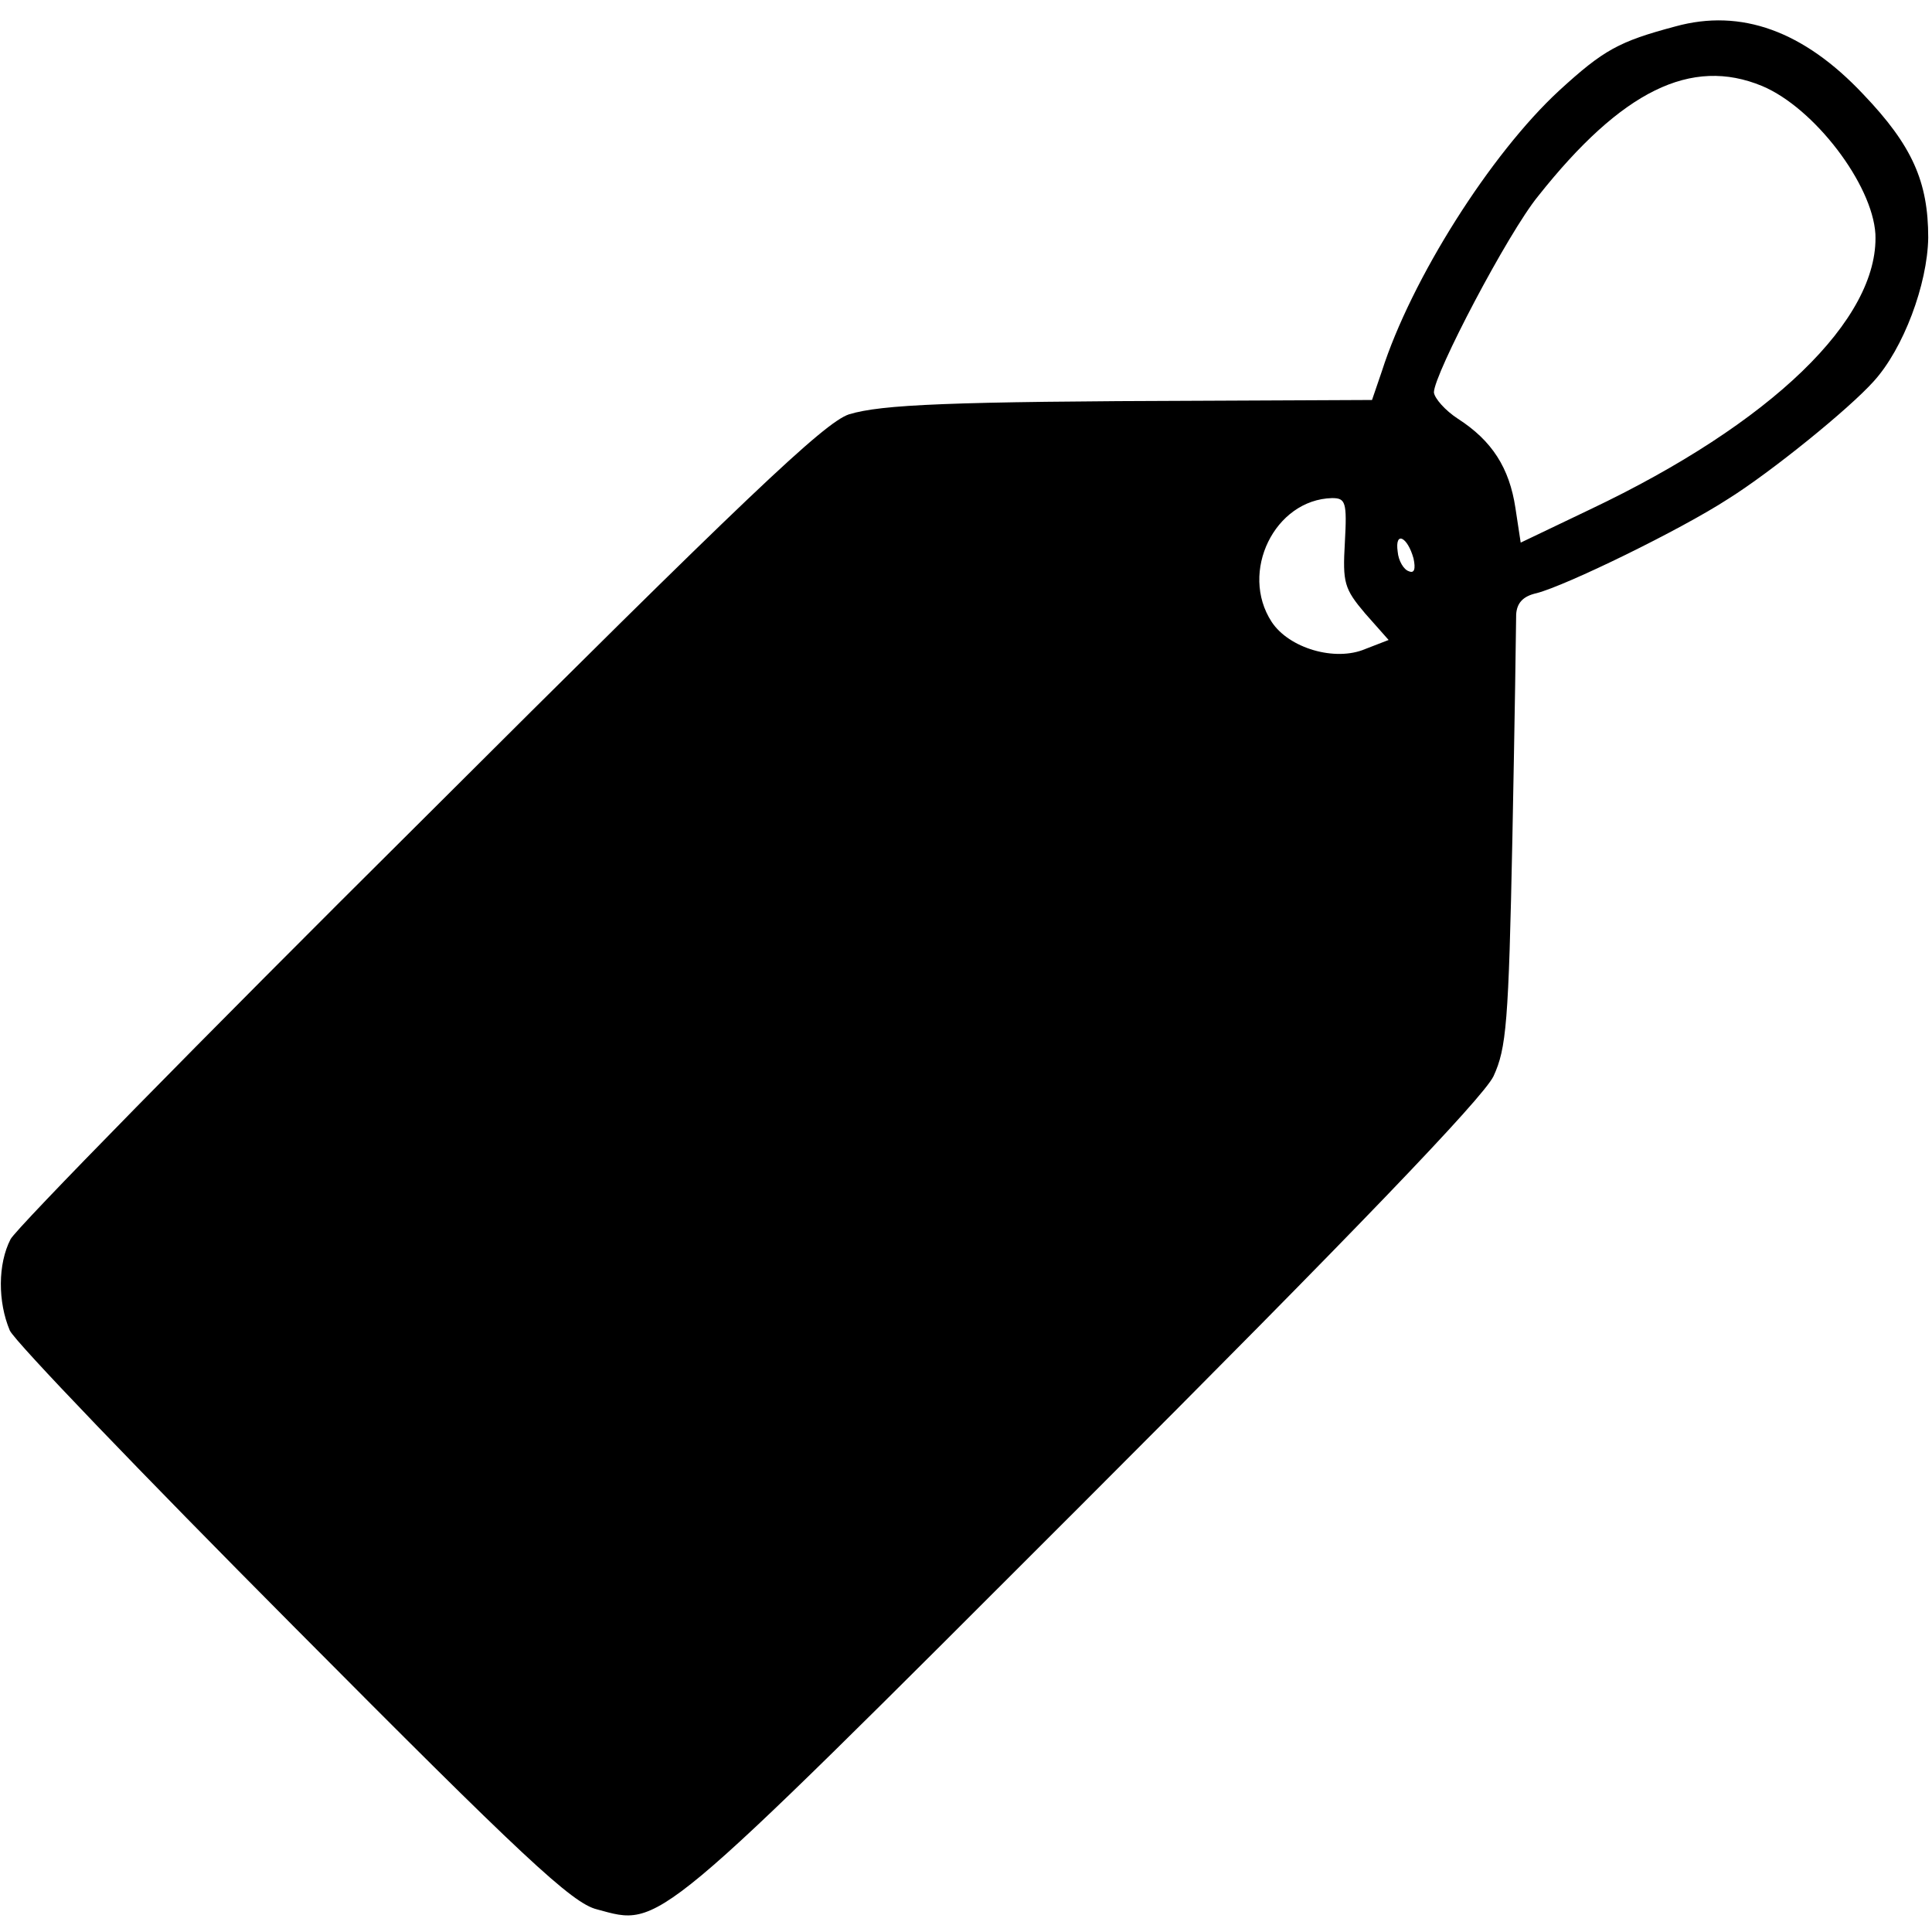
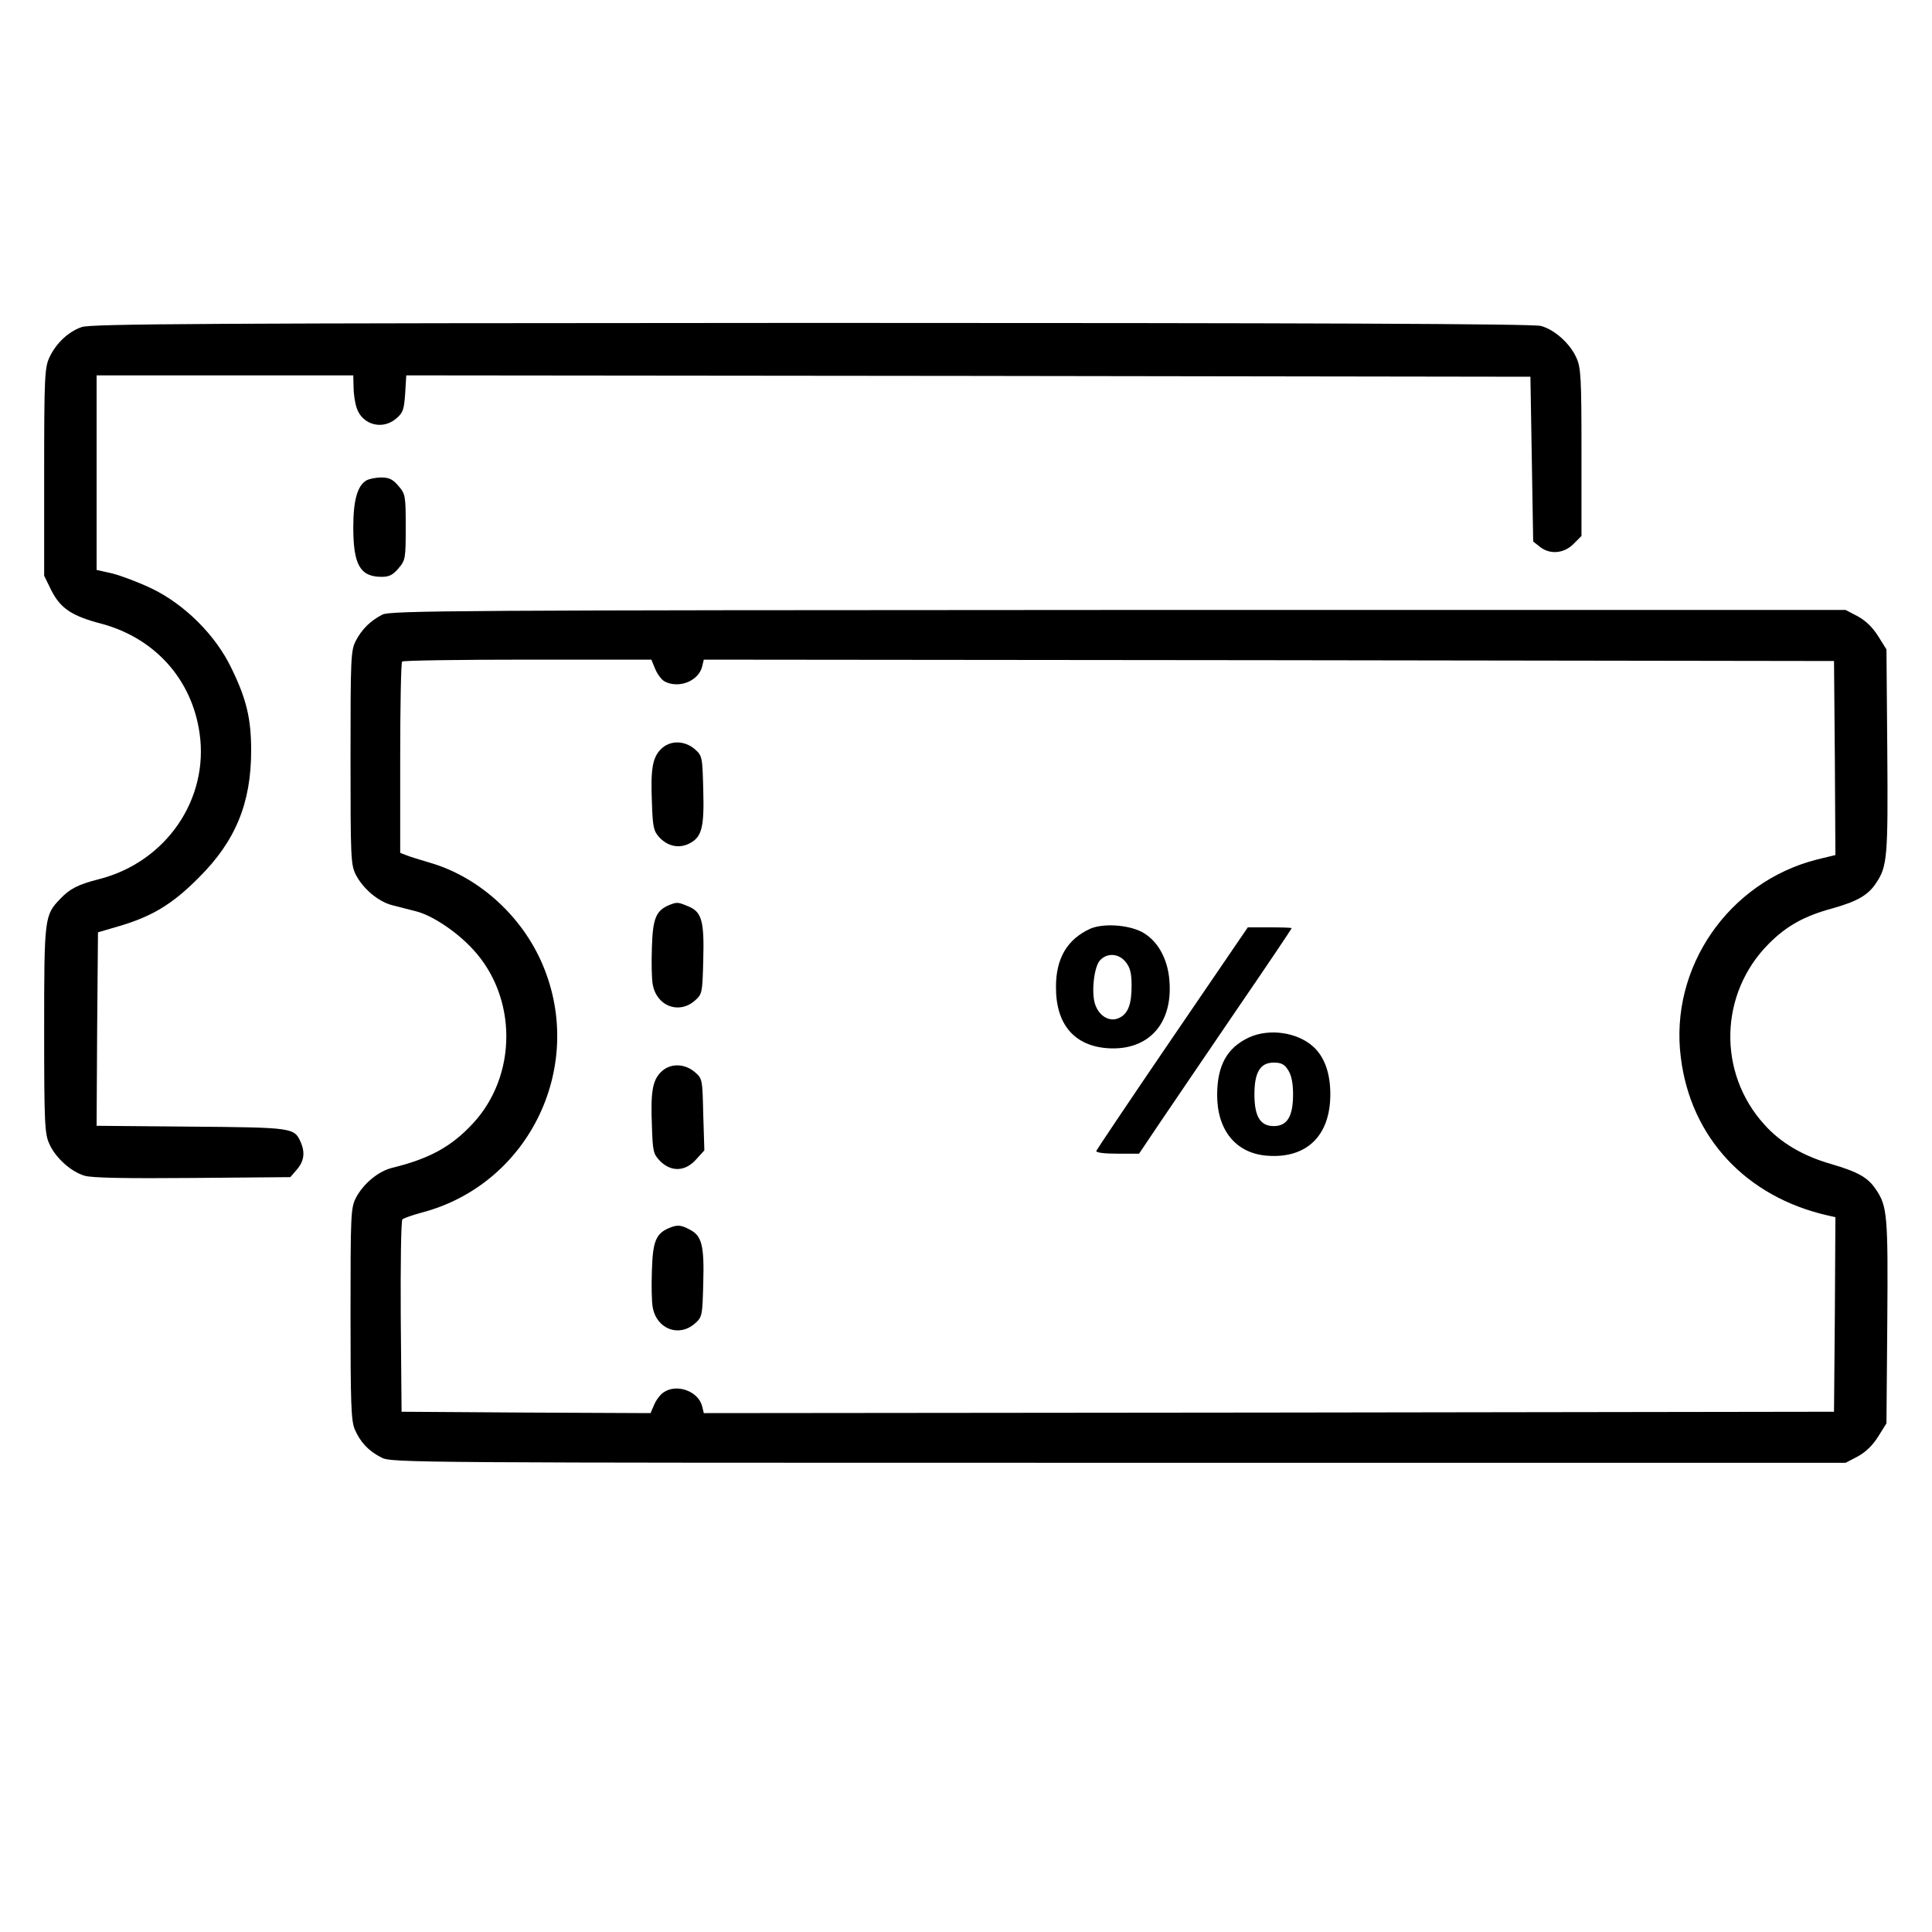
- <svg xmlns="http://www.w3.org/2000/svg" version="1.0" width="256pt" height="256pt" viewBox="0 0 256 256" preserveAspectRatio="xMidYMid meet">
-   <g transform="translate(0,256) scale(0.1,-0.1)" fill="#000000" stroke="none">
-     <path d="M2220 2525 c-75 -20 -95 -31 -154 -85 -91 -84 -196 -250 -235 -372 l-13 -38 -221 -1 c-340 -1 -429 -5 -472 -18 -33 -11 -137 -110 -568 -540 -291 -289 -535 -538 -543 -553 -17 -33 -17 -83 -1 -121 7 -15 176 -191 376 -392 303 -305 369 -367 402 -375 85 -23 71 -35 642 536 361 361 532 539 546 568 17 37 20 70 25 316 3 151 5 285 5 296 1 15 9 24 27 28 39 10 191 84 254 125 56 35 160 119 193 156 39 43 71 128 72 190 0 74 -21 122 -86 190 -79 84 -162 114 -249 90z m115 -79 c69 -29 146 -130 150 -196 5 -113 -138 -251 -378 -365 l-92 -44 -7 46 c-8 53 -31 89 -76 118 -17 11 -31 27 -32 35 0 24 98 211 138 260 111 140 203 185 297 146z m-553 -605 c-3 -53 -1 -61 27 -94 l31 -35 -31 -12 c-40 -17 -101 1 -124 36 -43 66 4 162 80 164 18 0 20 -5 17 -59z m91 -21 c3 -14 1 -20 -6 -17 -7 2 -14 14 -15 26 -4 28 13 20 21 -9z" />
+ <svg xmlns="http://www.w3.org/2000/svg" version="1.0" width="700pt" height="700pt" viewBox="0 0 700 700" preserveAspectRatio="xMidYMid meet">
+   <g transform="translate(0,700) scale(0.1,-0.1)" fill="#000000" stroke="none">
+     <path d="M296 5815 c-49 -17 -93 -59 -117 -110 -17 -37 -19 -71 -19 -416 l0 -375 26 -53 c33 -65 74 -93 182 -121 193 -52 327 -201 355 -396 35 -239 -121 -467 -363 -529 -78 -20 -107 -35 -142 -72 -57 -59 -58 -69 -58 -475 0 -339 2 -377 19 -413 22 -50 79 -101 128 -115 26 -8 154 -10 391 -8 l354 3 24 28 c26 30 30 62 13 100 -23 51 -29 52 -397 55 l-342 3 2 351 3 350 75 22 c120 35 195 80 290 176 134 133 190 271 190 461 0 115 -17 187 -72 299 -57 119 -170 231 -289 288 -46 22 -110 46 -141 54 l-58 13 0 352 0 353 465 0 465 0 1 -42 c0 -24 5 -59 12 -78 21 -60 94 -79 143 -36 24 20 28 32 32 90 l4 66 2037 -2 2036 -3 5 -298 5 -299 24 -19 c36 -29 87 -25 122 10 l29 29 0 304 c0 271 -2 307 -19 343 -23 51 -79 101 -128 114 -26 8 -855 11 -2643 11 -2186 -1 -2611 -3 -2644 -15z" />
+     <path d="M1327 5259 c-32 -19 -47 -72 -47 -169 0 -137 25 -180 103 -180 27 0 41 7 61 31 25 29 26 36 26 149 0 113 -1 120 -26 149 -20 24 -34 31 -62 31 -21 0 -45 -5 -55 -11z" />
+     <path d="M1385 4773 c-44 -23 -74 -53 -96 -95 -18 -35 -19 -63 -19 -423 0 -362 1 -388 19 -424 27 -52 82 -98 133 -111 24 -6 62 -16 86 -22 59 -15 147 -74 205 -137 162 -174 162 -458 0 -632 -78 -84 -157 -127 -291 -160 -51 -12 -106 -58 -133 -110 -18 -36 -19 -62 -19 -419 0 -321 2 -386 15 -418 20 -47 50 -79 97 -103 36 -19 102 -19 2671 -19 l2634 0 44 23 c29 16 54 40 74 72 l30 48 3 368 c3 385 0 419 -41 479 -29 44 -65 64 -164 93 -101 29 -182 77 -240 142 -171 188 -164 476 16 656 65 65 128 100 231 128 89 25 129 48 157 91 41 60 44 94 41 479 l-3 368 -30 48 c-20 32 -45 56 -74 72 l-44 23 -2636 0 c-2384 -1 -2639 -2 -2666 -17z m989 -197 c8 -19 23 -39 34 -45 51 -27 123 1 136 54 l6 25 2048 -2 2047 -3 3 -351 2 -352 -66 -16 c-321 -81 -536 -392 -494 -718 36 -290 237 -505 533 -572 l27 -6 -2 -353 -3 -352 -2047 -3 -2048 -2 -6 25 c-14 55 -93 83 -140 50 -12 -8 -27 -28 -34 -45 l-13 -30 -451 2 -451 3 -3 344 c-1 190 1 348 6 353 4 4 35 15 68 24 397 103 604 543 432 917 -78 169 -231 303 -403 352 -33 10 -70 21 -82 26 l-23 9 0 343 c0 189 3 347 7 350 3 4 208 7 455 7 l448 0 14 -34z" />
+     <path d="M2395 4286 c-31 -31 -38 -72 -33 -194 3 -89 6 -103 27 -126 31 -33 72 -41 109 -22 45 23 54 58 50 196 -3 119 -4 122 -31 146 -38 32 -90 32 -122 0z" />
+     <path d="M2425 3721 c-48 -20 -60 -48 -63 -153 -2 -55 -1 -115 3 -135 14 -78 94 -109 152 -59 27 24 28 27 31 146 4 142 -5 176 -54 196 -38 16 -41 16 -69 5z" />
+     <path d="M3950 3635 c-83 -38 -124 -107 -124 -210 -1 -136 66 -215 189 -223 146 -9 235 89 222 245 -6 81 -44 147 -101 177 -52 26 -140 31 -186 11z m129 -121 c16 -20 21 -41 21 -85 0 -69 -13 -103 -47 -118 -32 -14 -69 6 -84 47 -16 40 -6 137 16 162 26 29 69 26 94 -6z" />
+     <path d="M4248 3240 c-150 -220 -274 -405 -276 -410 -2 -6 28 -10 76 -10 l79 0 76 113 c41 61 166 244 276 406 111 162 201 296 201 298 0 2 -36 3 -79 3 l-80 0 -273 -400z" />
+     <path d="M4525 3241 c-79 -37 -115 -101 -115 -209 0 -126 67 -209 177 -219 145 -13 233 70 233 222 0 77 -21 135 -61 172 -58 53 -160 68 -234 34z m142 -118 c12 -18 18 -47 18 -88 0 -80 -21 -115 -70 -115 -49 0 -70 35 -70 115 0 80 21 115 70 115 27 0 39 -6 52 -27z" />
+     <path d="M2395 3116 c-31 -31 -38 -72 -33 -195 3 -94 5 -102 30 -128 40 -40 91 -38 130 6 l30 33 -4 130 c-3 128 -3 130 -31 154 -38 32 -90 32 -122 0z" />
+     <path d="M2425 2551 c-48 -20 -60 -48 -63 -153 -2 -55 -1 -115 3 -135 14 -78 94 -109 152 -59 27 24 28 27 31 146 4 137 -5 173 -49 195 -31 17 -45 18 -74 6z" />
  </g>
</svg>
